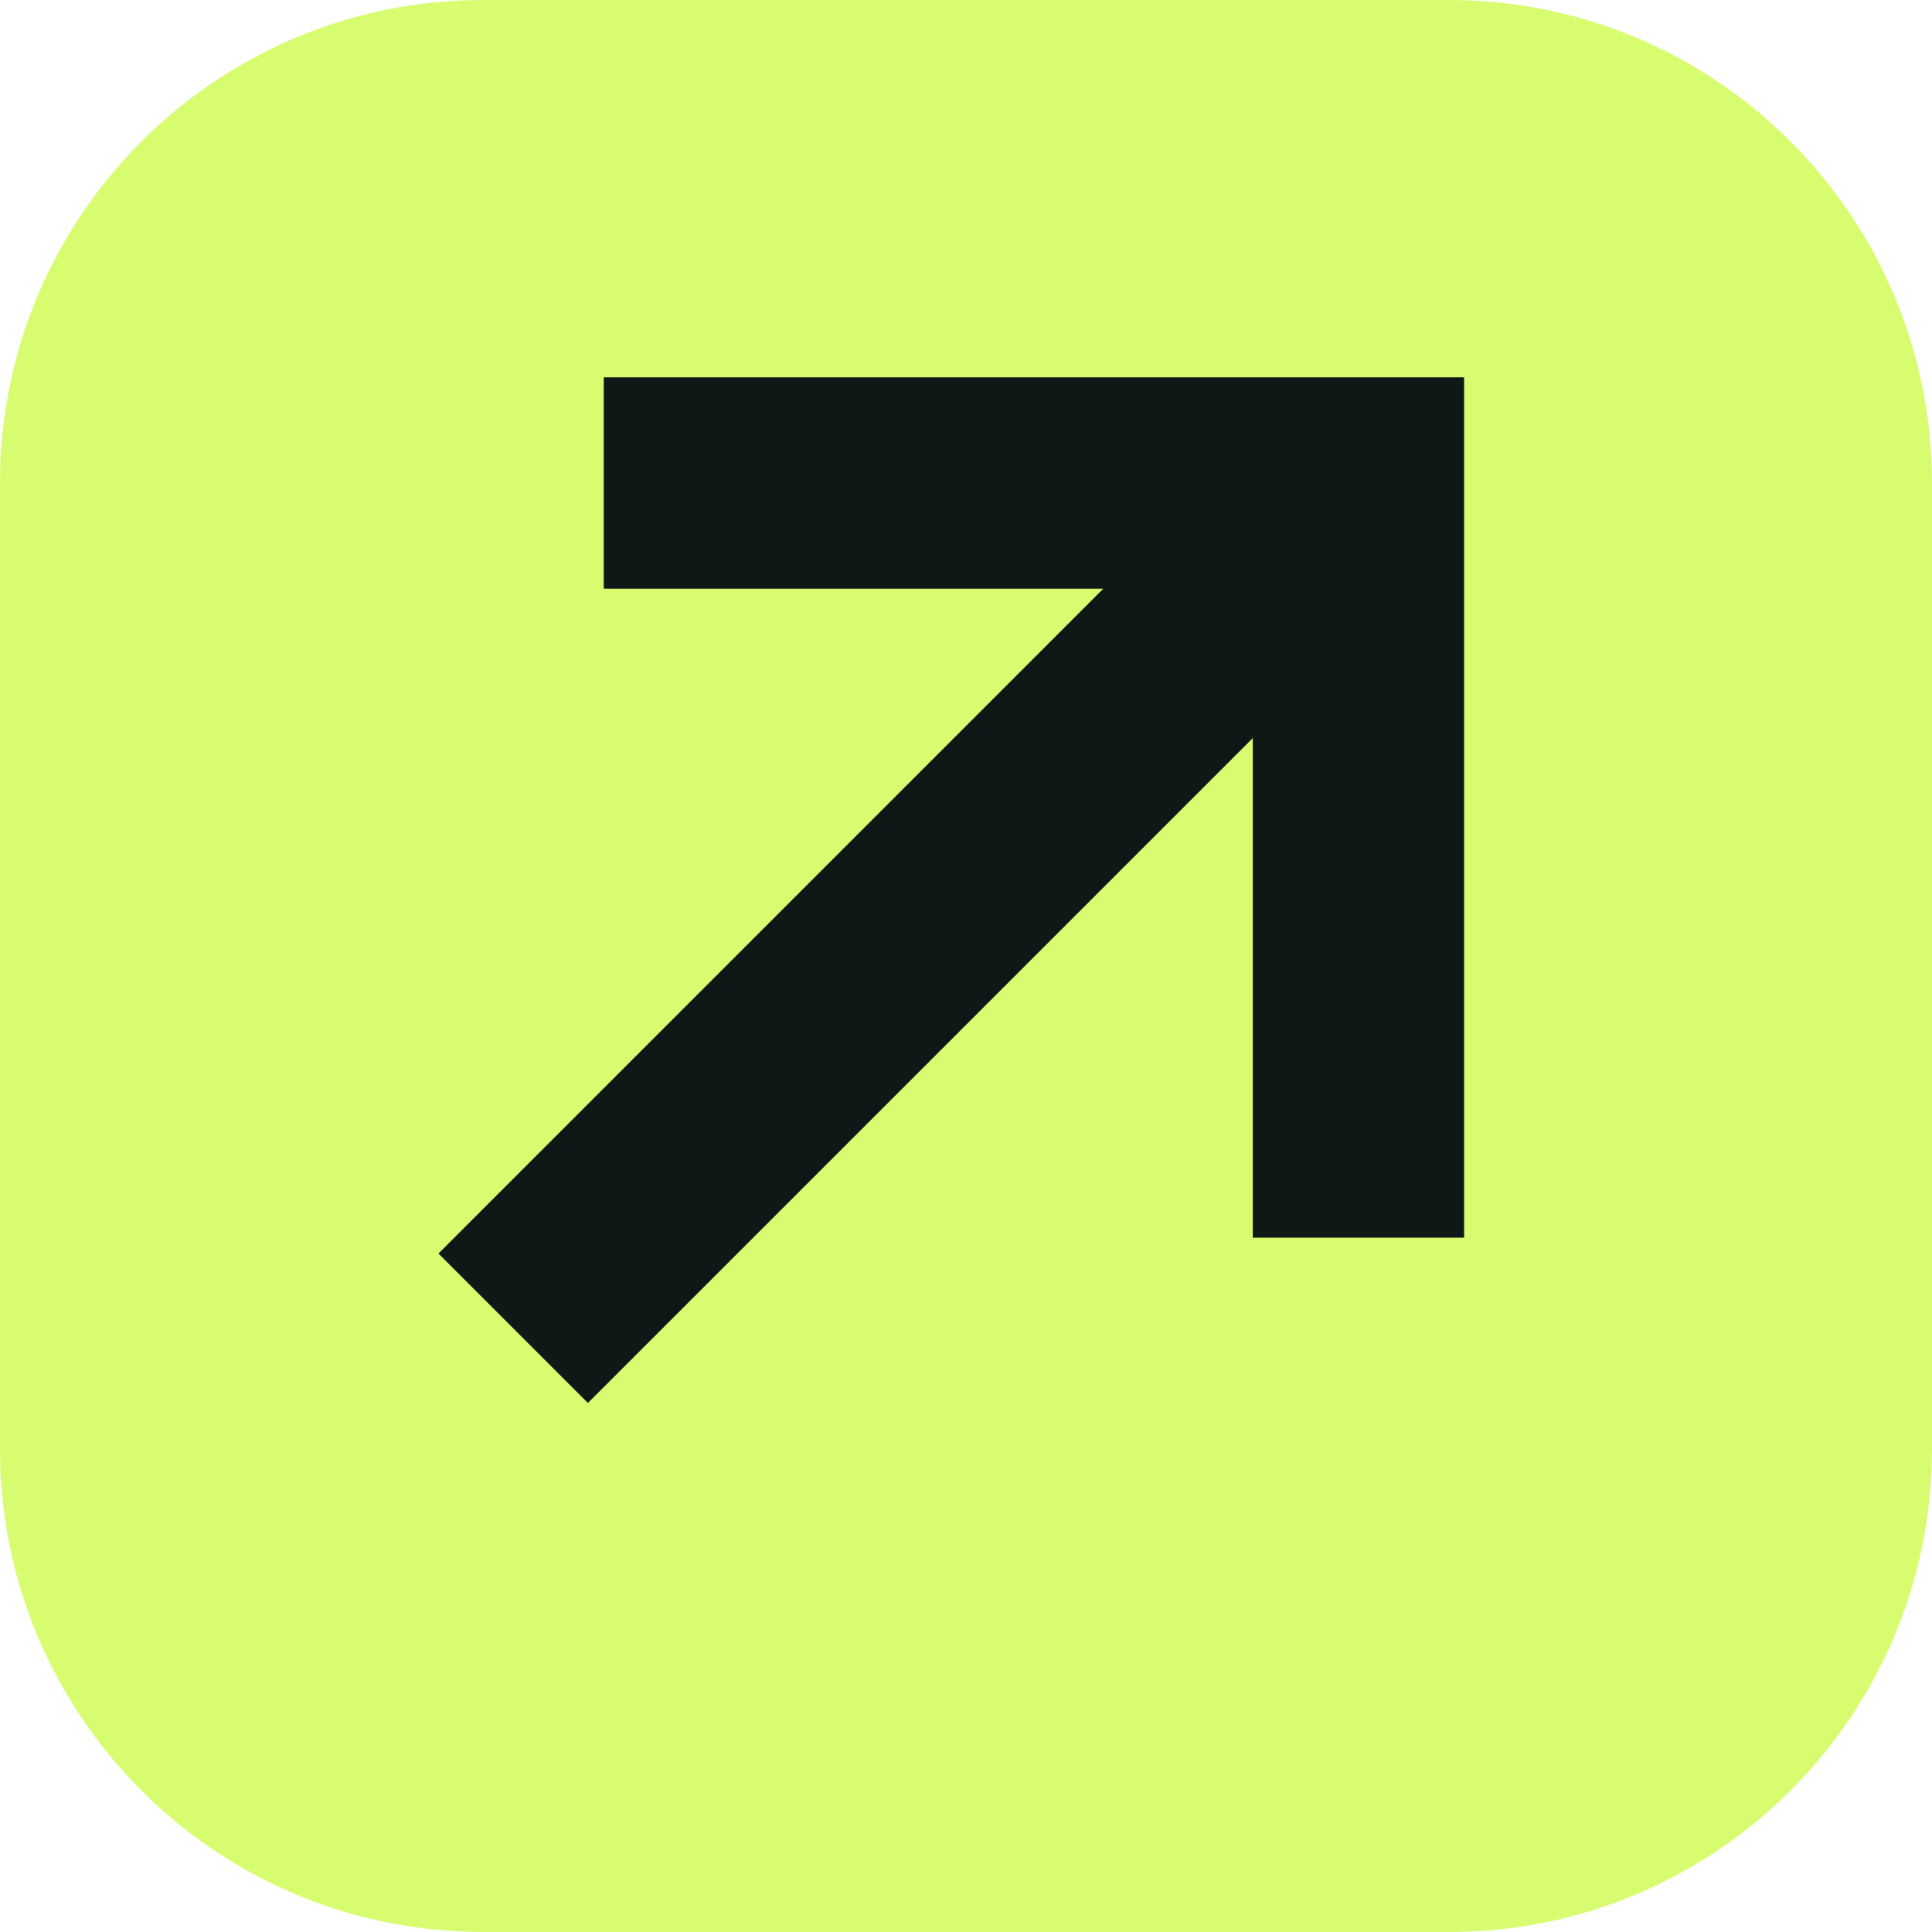
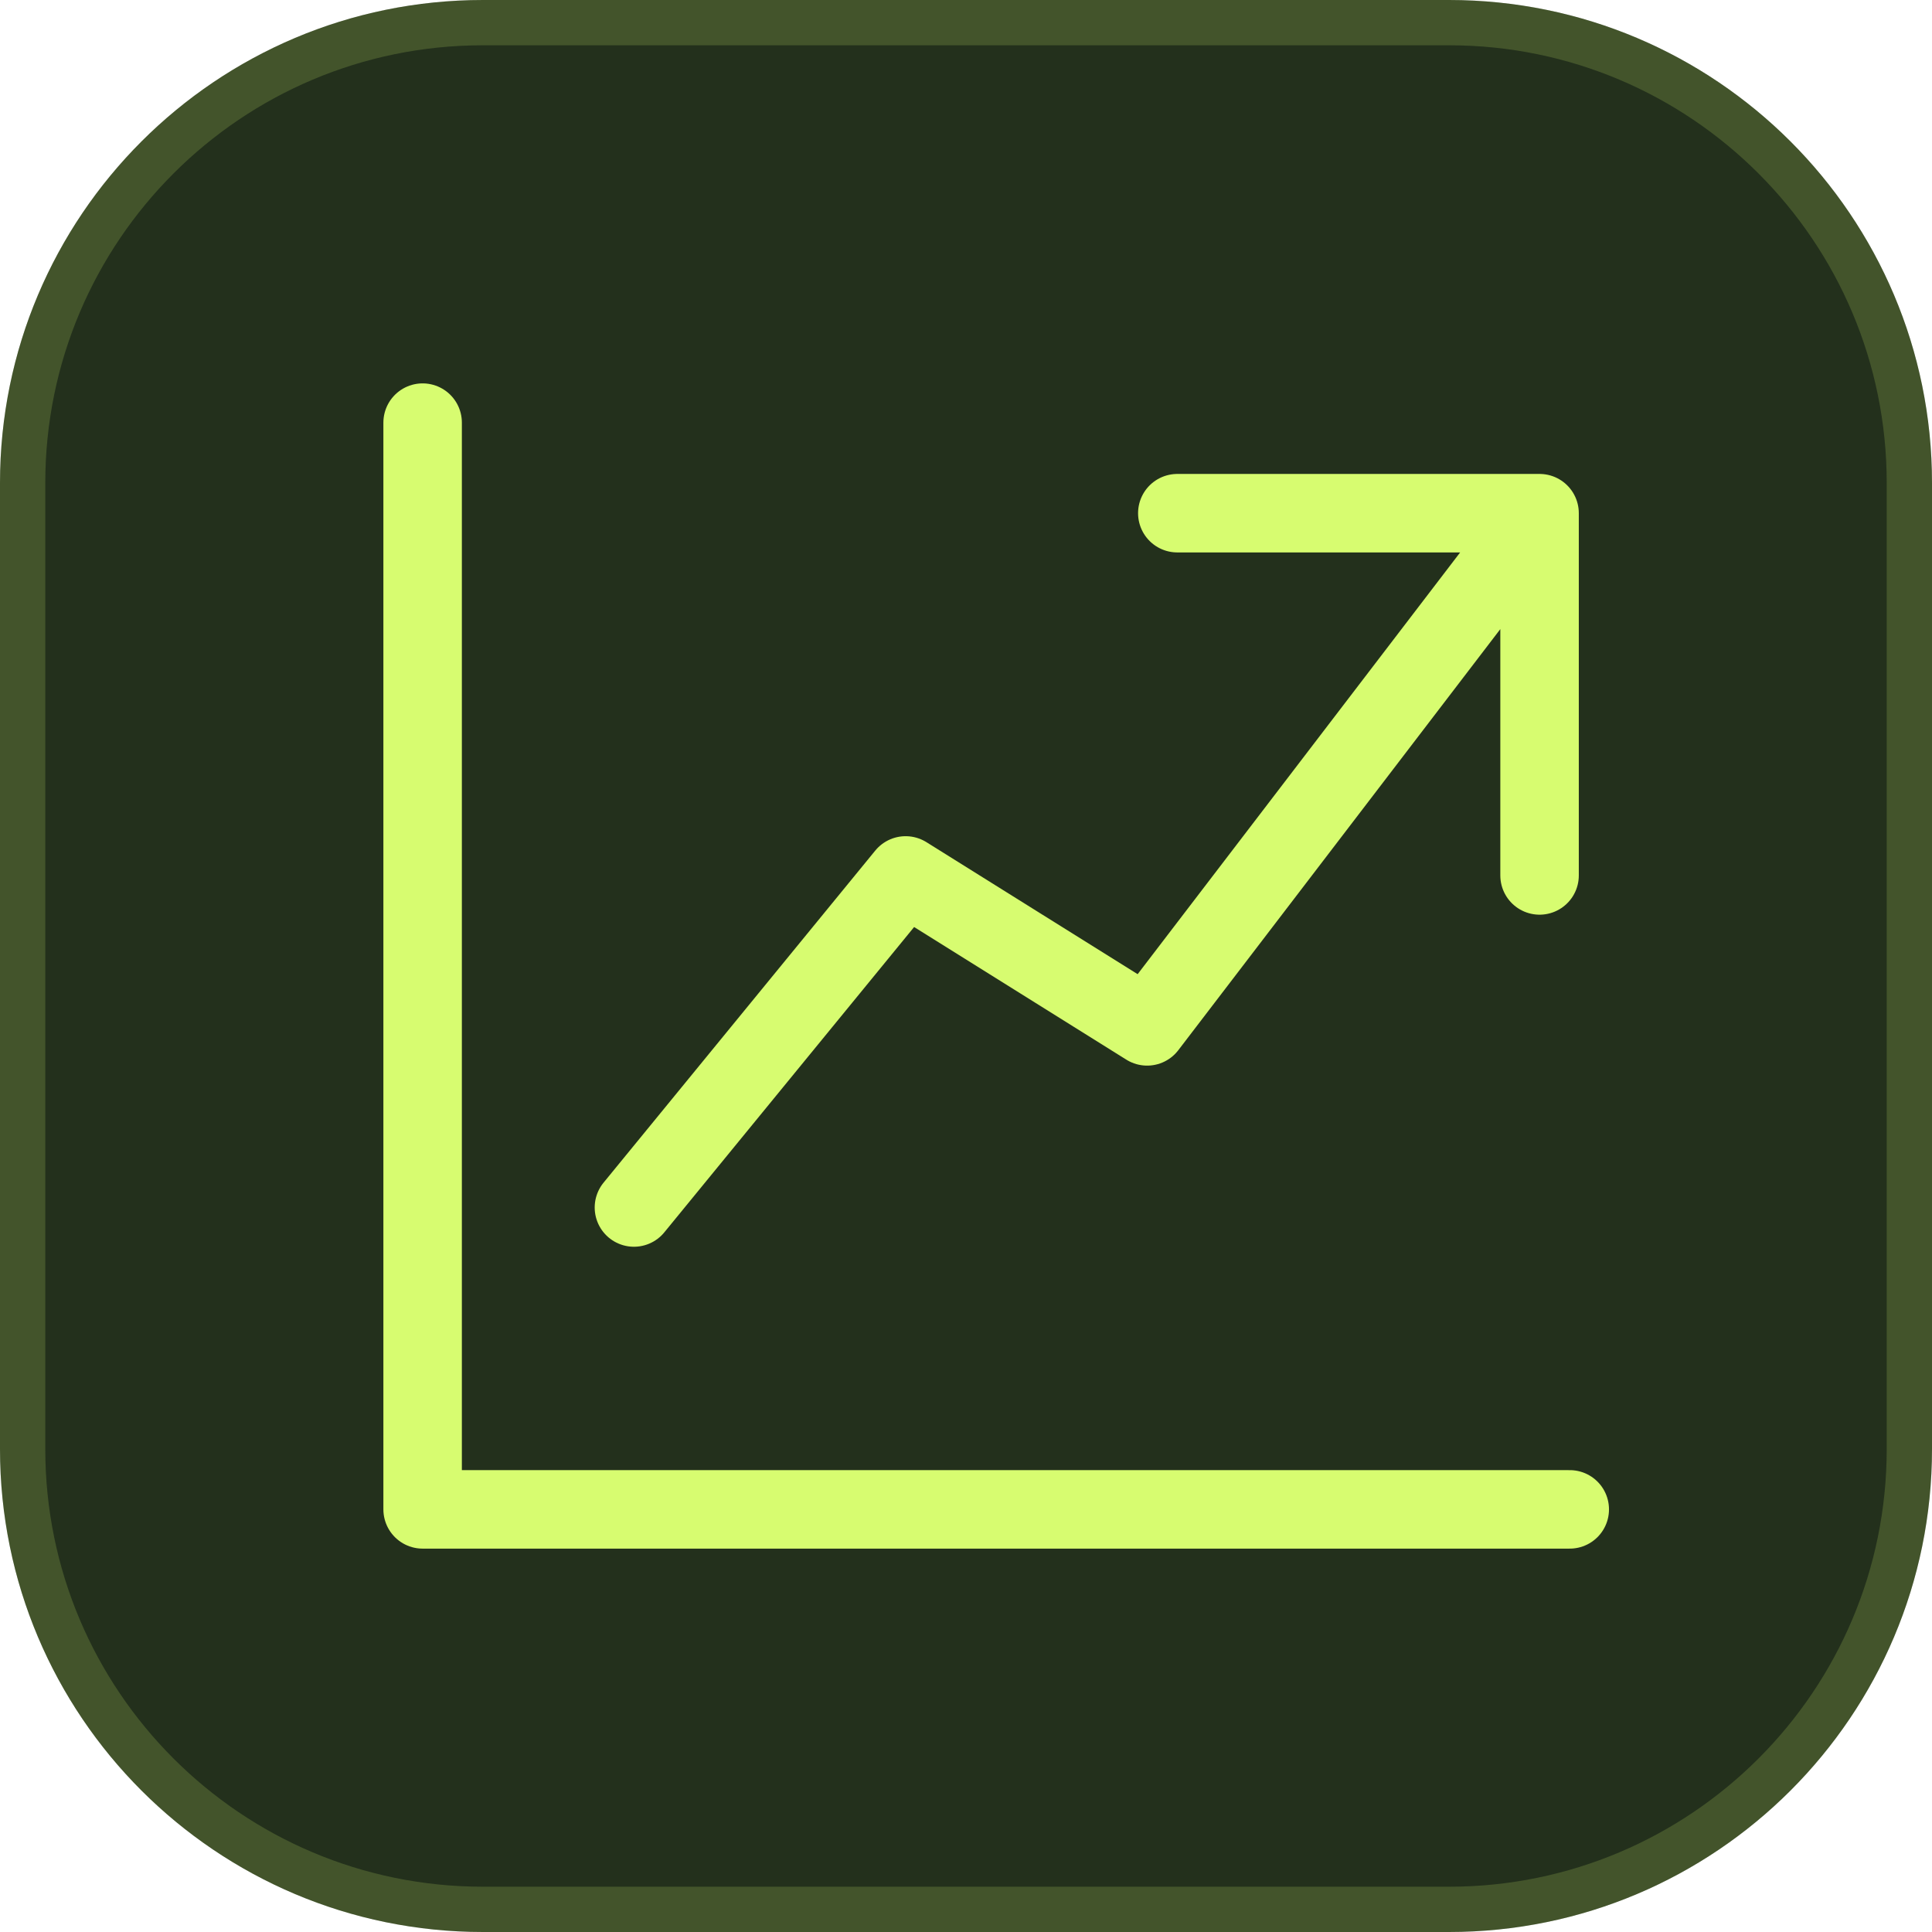
- <svg xmlns="http://www.w3.org/2000/svg" viewBox="0 0 64 64">
-   <rect width="64" height="64" rx="16" fill="#d7fc70" />
-   <path d="M17 44 45 16M20 16h25v25" fill="none" stroke="#101717" stroke-width="7" />
+ <svg xmlns="http://www.w3.org/2000/svg" viewBox="0 0 64 64" fill="none">
+   <rect width="64" height="64" rx="16" fill="#23301c" />
+   <rect x=".75" y=".75" width="62.5" height="62.5" rx="15.25" stroke="#d7fc70" stroke-opacity=".18" stroke-width="1.5" />
+   <g color="#d7fc70" stroke="currentColor" stroke-width="2.6" stroke-linecap="round" stroke-linejoin="round">
+     <path d="M14 14v36h38M21 40l9-11 8 5 13-17m-12 0h12v12" />
+   </g>
</svg>
